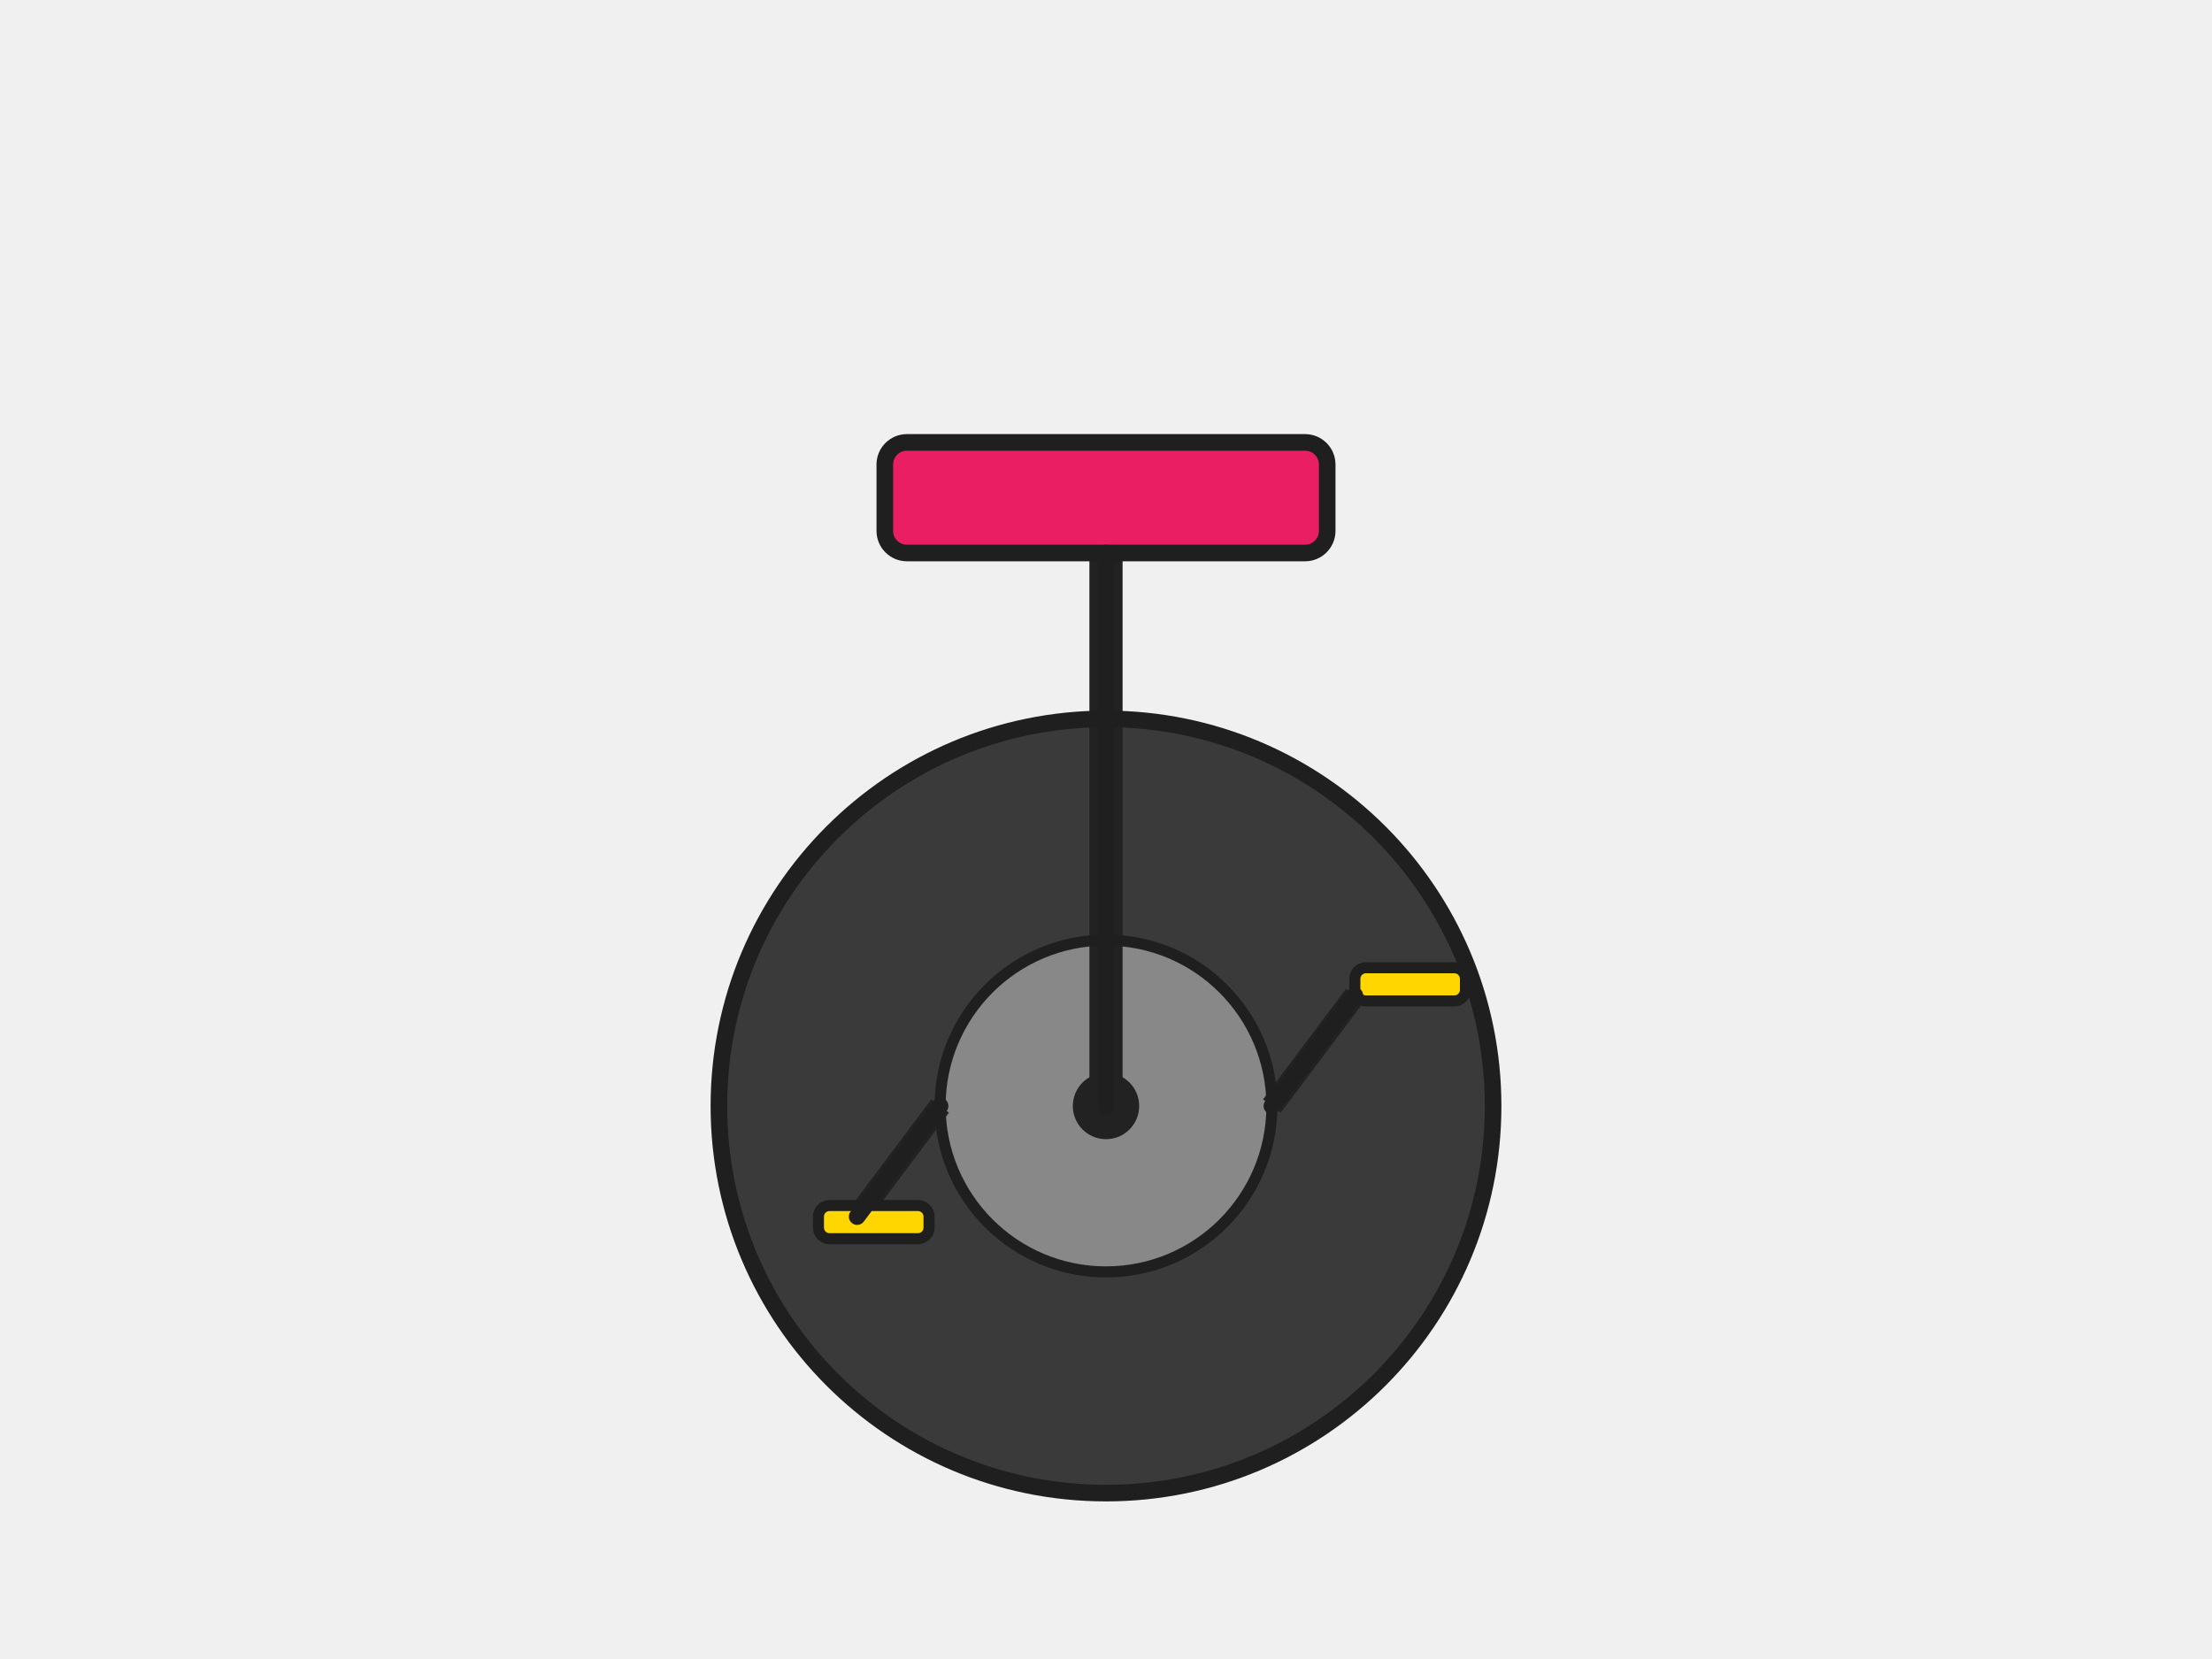
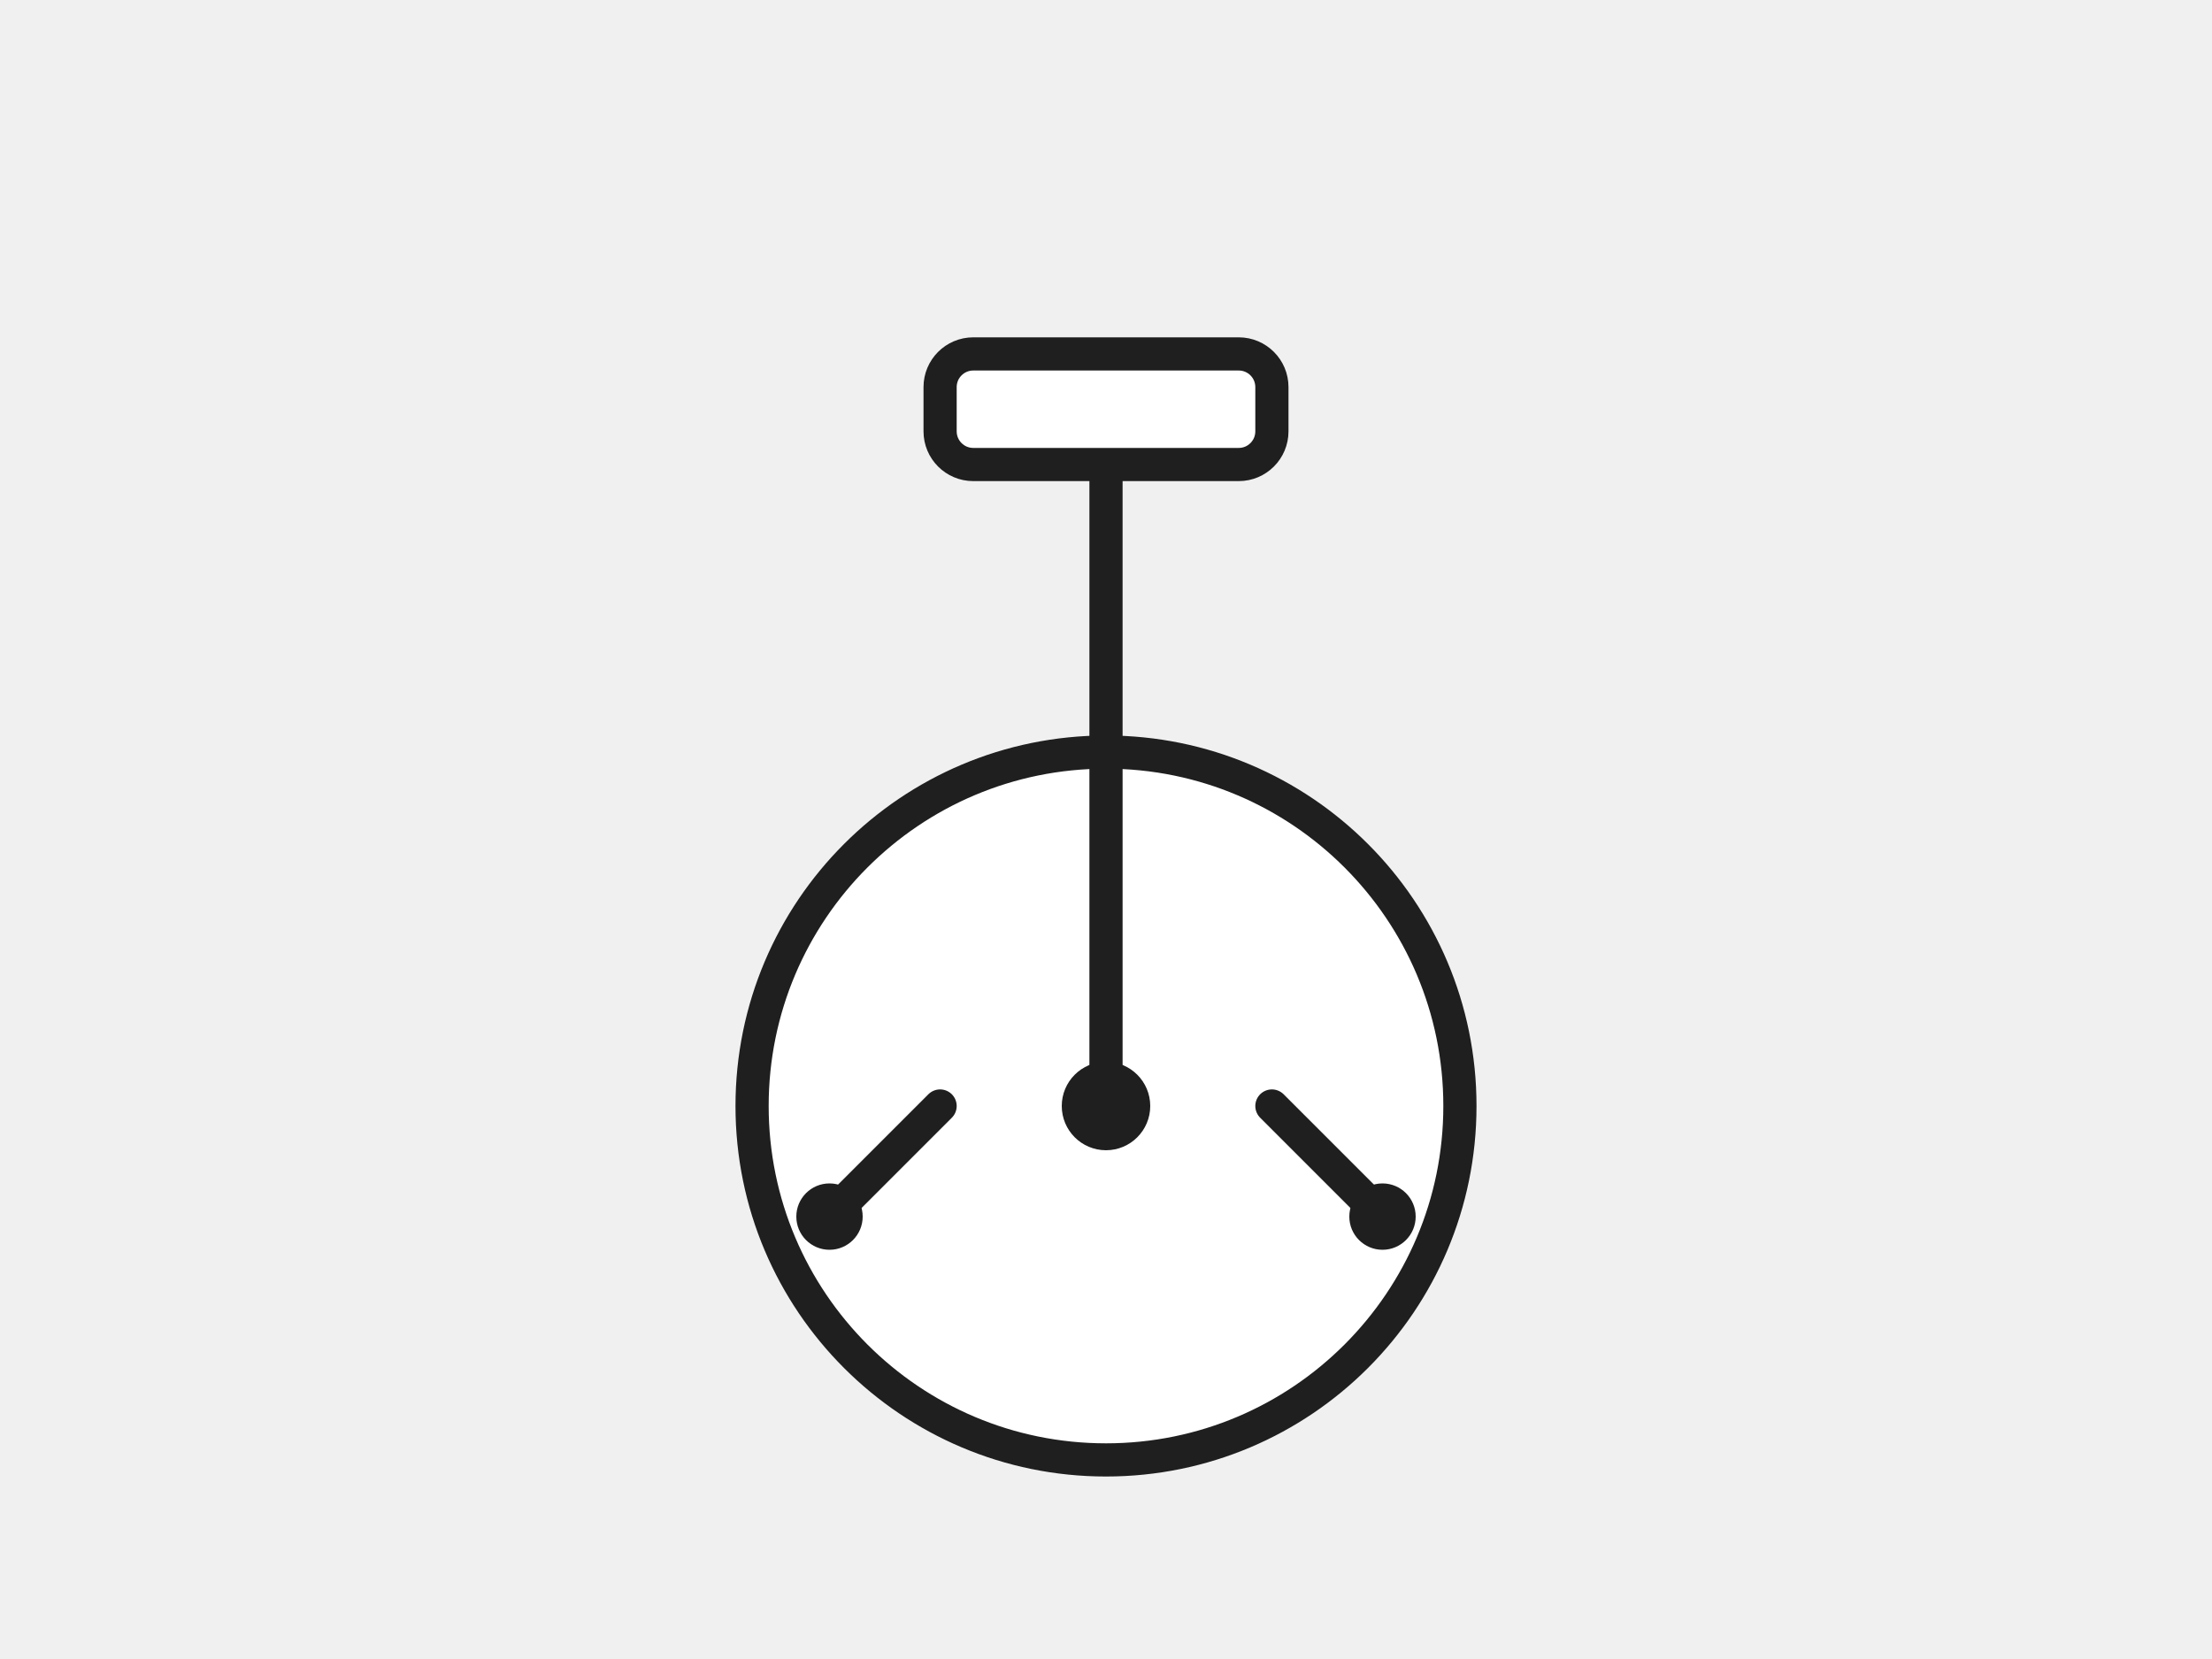
- <svg xmlns="http://www.w3.org/2000/svg" viewBox="0 0 400 300">
-   <g id="fill">
-     <circle cx="200" cy="200" r="70" fill="#3a3a3a" />
-     <circle cx="200" cy="200" r="30" fill="#888" />
-     <circle cx="200" cy="200" r="6" fill="#222" />
-     <line x1="200" y1="200" x2="200" y2="100" stroke="#222" stroke-width="6" />
-     <rect x="160" y="80" width="80" height="20" rx="4" fill="#E91E63" />
-     <line x1="170" y1="200" x2="155" y2="220" stroke="#222" stroke-width="4" />
-     <line x1="230" y1="200" x2="245" y2="180" stroke="#222" stroke-width="4" />
-     <rect x="148" y="218" width="20" height="6" rx="2" fill="#FFD600" />
-     <rect x="245" y="175" width="20" height="6" rx="2" fill="#FFD600" />
-   </g>
-   <g id="outline">
-     <circle cx="200" cy="200" r="70" fill="none" stroke="#1F1F1F" stroke-width="3" />
-     <circle cx="200" cy="200" r="30" fill="none" stroke="#1F1F1F" stroke-width="2" />
-     <line x1="200" y1="200" x2="200" y2="100" stroke="#1F1F1F" stroke-width="3" stroke-linecap="round" />
-     <rect x="160" y="80" width="80" height="20" rx="4" fill="none" stroke="#1F1F1F" stroke-width="3" stroke-linecap="round" stroke-linejoin="round" />
-     <line x1="170" y1="200" x2="155" y2="220" stroke="#1F1F1F" stroke-width="3" stroke-linecap="round" />
-     <line x1="230" y1="200" x2="245" y2="180" stroke="#1F1F1F" stroke-width="3" stroke-linecap="round" />
-     <rect x="148" y="218" width="20" height="6" rx="2" fill="none" stroke="#1F1F1F" stroke-width="2" />
-     <rect x="245" y="175" width="20" height="6" rx="2" fill="none" stroke="#1F1F1F" stroke-width="2" />
-   </g>
+ <svg xmlns="http://www.w3.org/2000/svg" viewBox="0 0 200 150" fill="none" stroke="#1f1f1f" stroke-width="3" stroke-linecap="round" stroke-linejoin="round">
+   <circle cx="100" cy="100" r="32" fill="white" />
+   <circle cx="100" cy="100" r="4" fill="#1f1f1f" stroke="none" />
+   <line x1="100" y1="100" x2="100" y2="40" />
+   <rect x="85" y="32" width="30" height="10" rx="3" fill="white" />
+   <path d="M85 100 L75 110" />
+   <path d="M115 100 L125 110" />
+   <circle cx="75" cy="110" r="3" fill="#1f1f1f" stroke="none" />
+   <circle cx="125" cy="110" r="3" fill="#1f1f1f" stroke="none" />
</svg>
